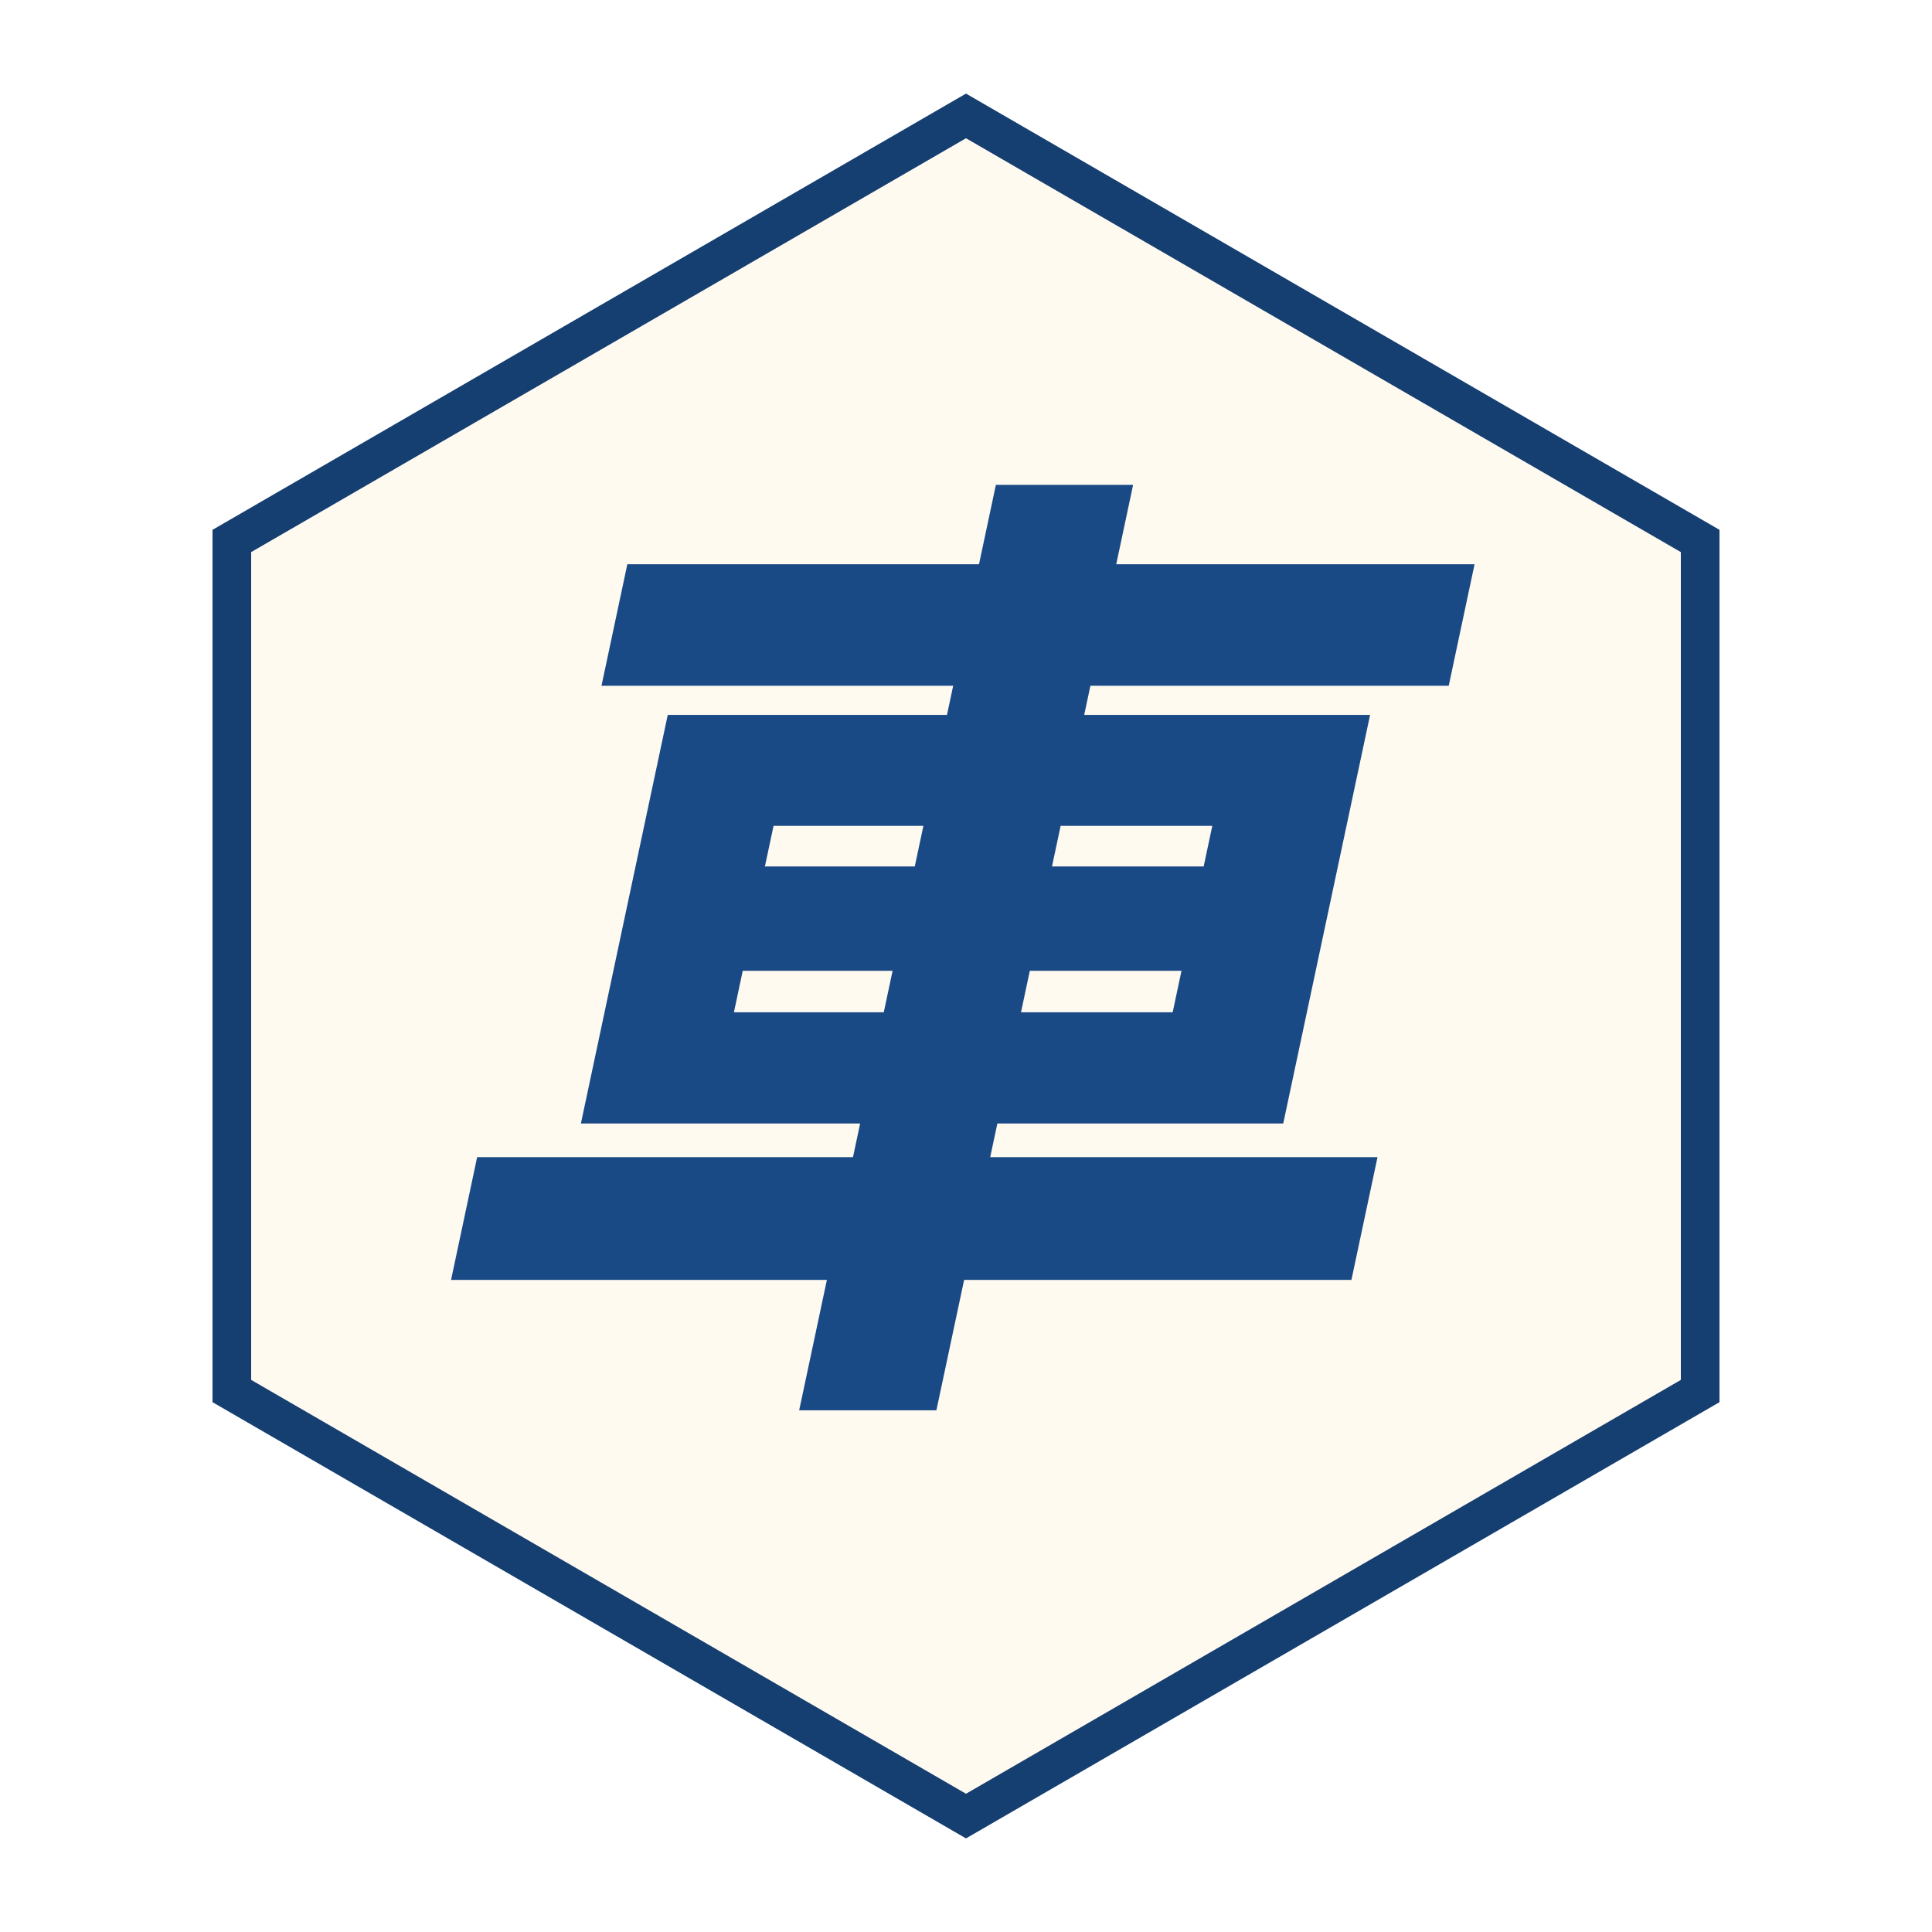
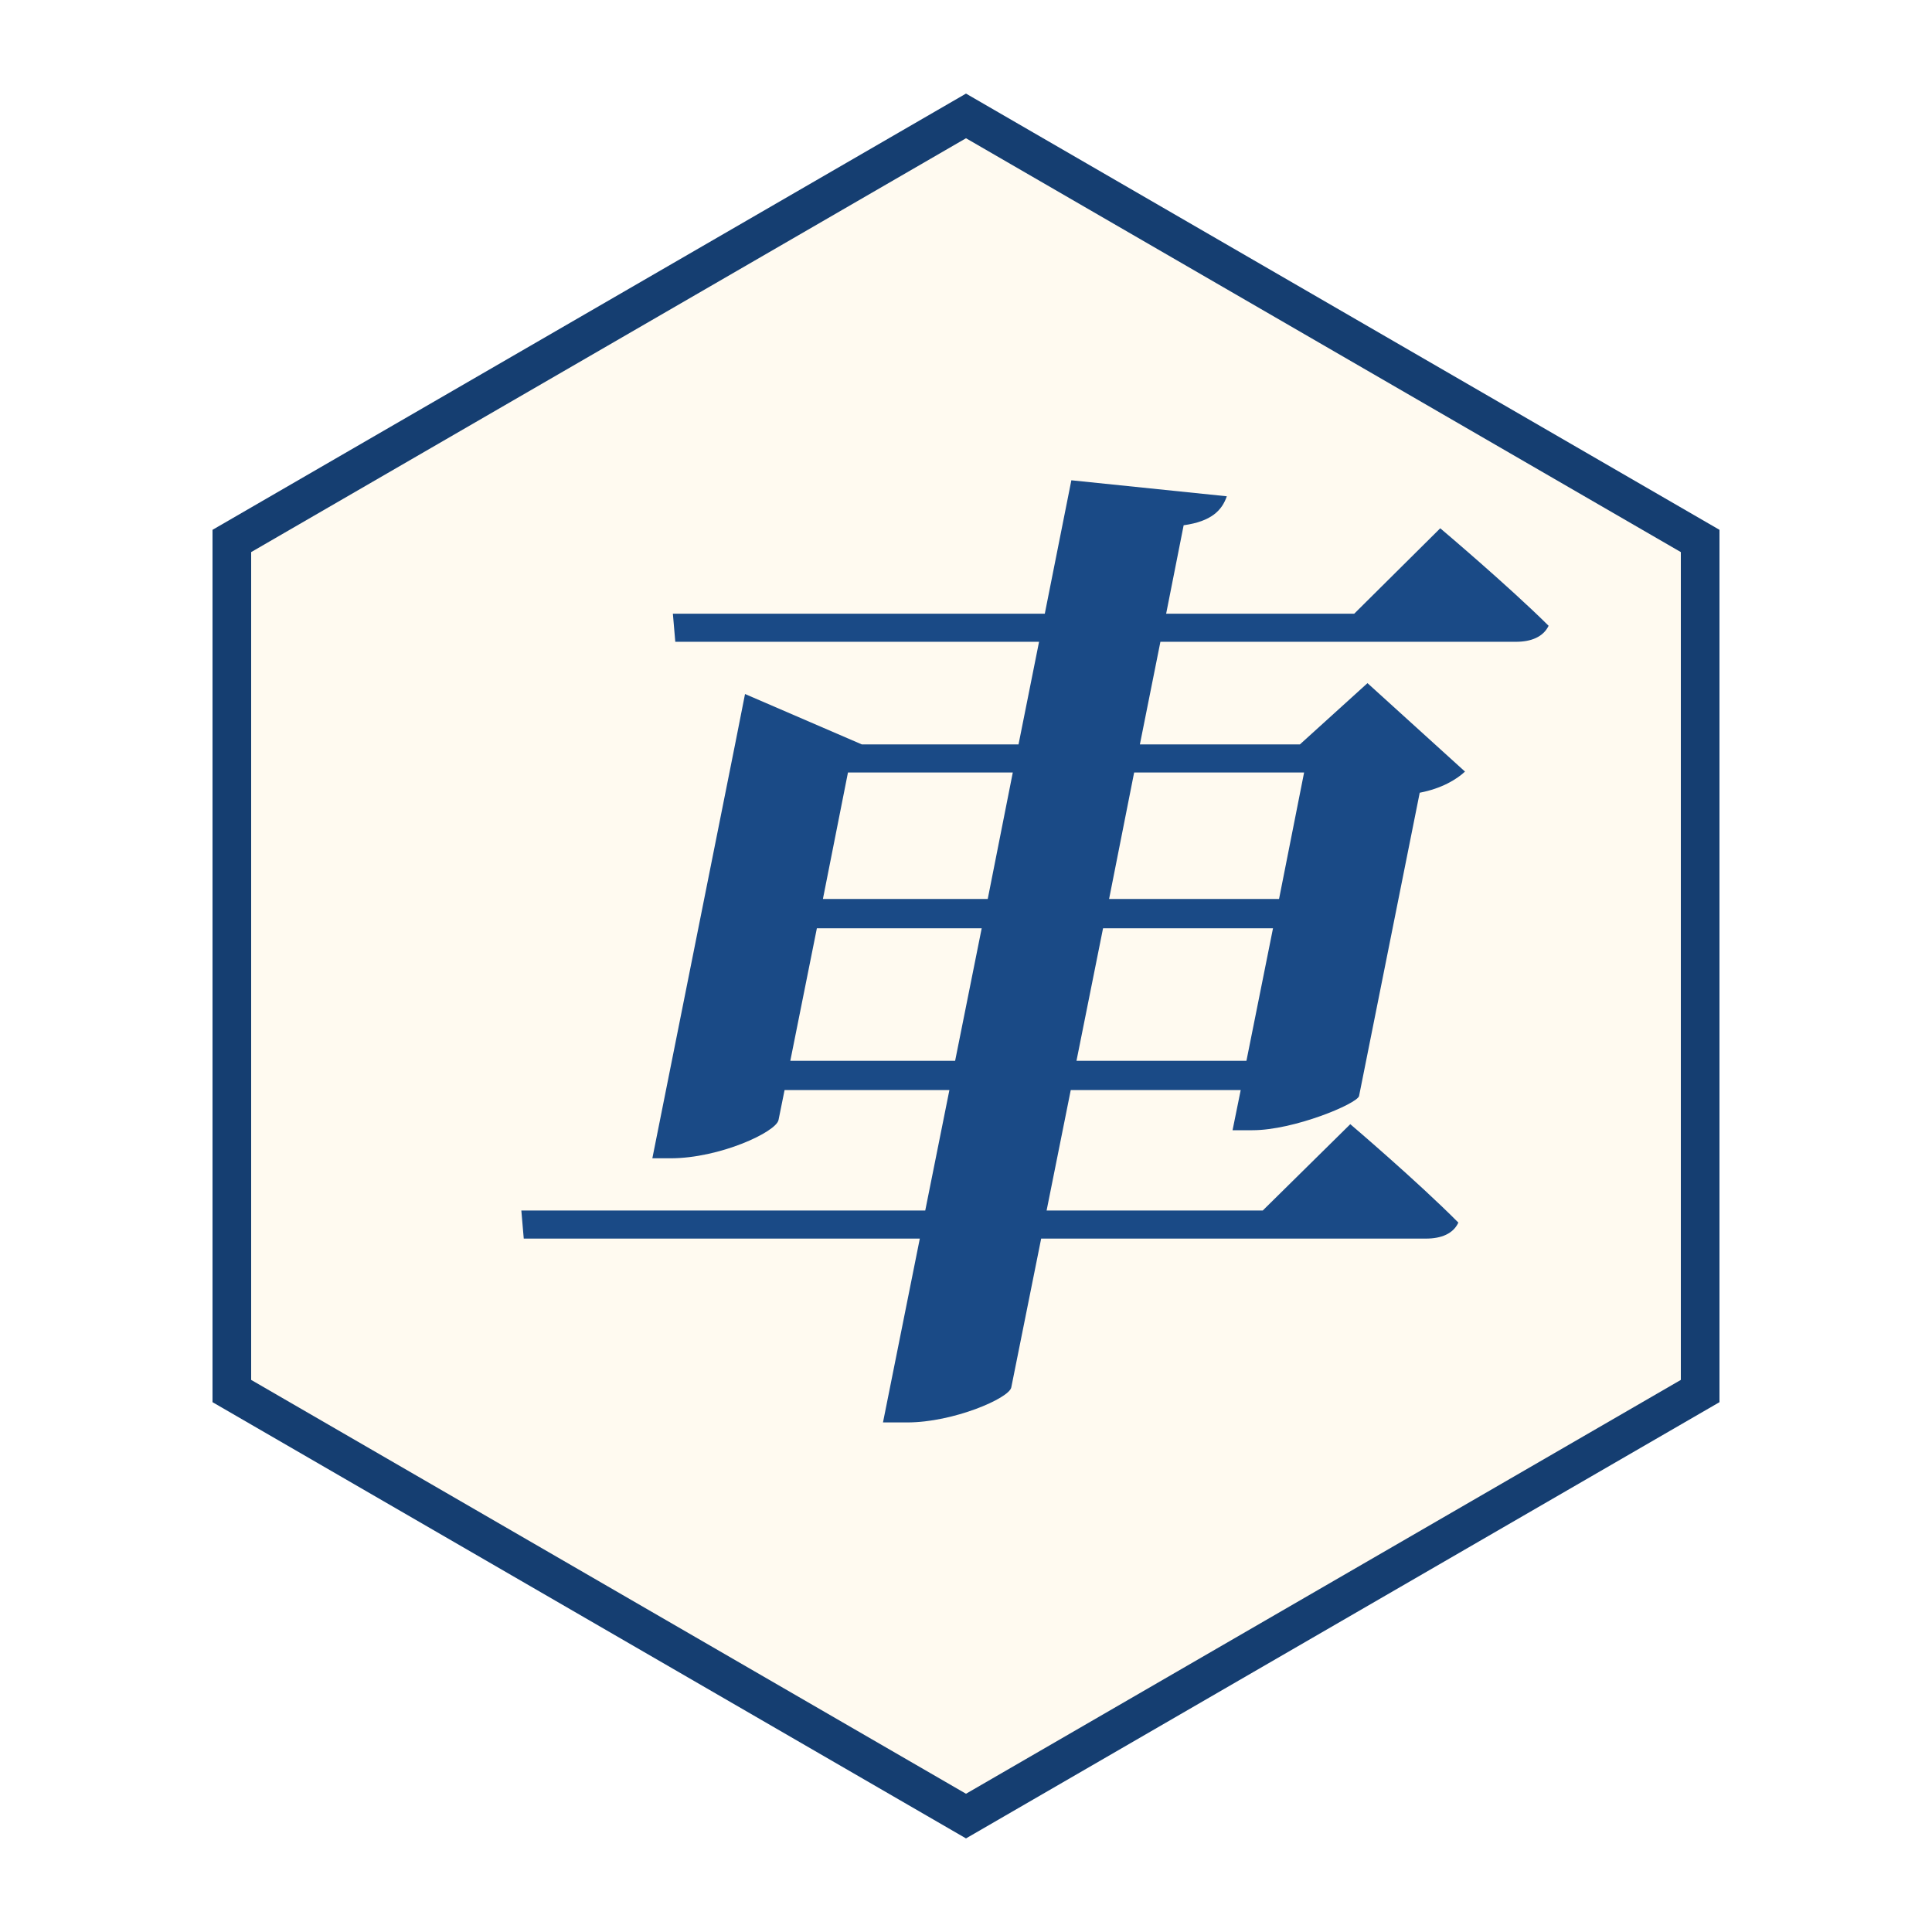
<svg xmlns="http://www.w3.org/2000/svg" viewBox="0 0 100 100" width="256" height="256">
  <polygon points="50,6 88,28 88,72 50,94 12,72 12,28" fill="#fffaf0" stroke="#153e71" stroke-width="2" />
-   <text x="50" y="68" font-family="STKaiti, KaiTi, Kaiti SC, AR PL UKai CN, serif" font-weight="700" font-size="50" fill="#1a4a86" stroke="#1a4a86" stroke-width="0.9" text-anchor="middle" transform="translate(50 50) skewX(-12) translate(-50 -50)">車</text>
+   <text x="50" y="69" font-family="KaiTi, STKaiti, Kaiti SC, AR PL UKai CN, Noto Serif CJK KR, serif" font-style="italic" font-weight="600" font-size="52" fill="#1a4a86" text-anchor="middle">車</text>
</svg>
